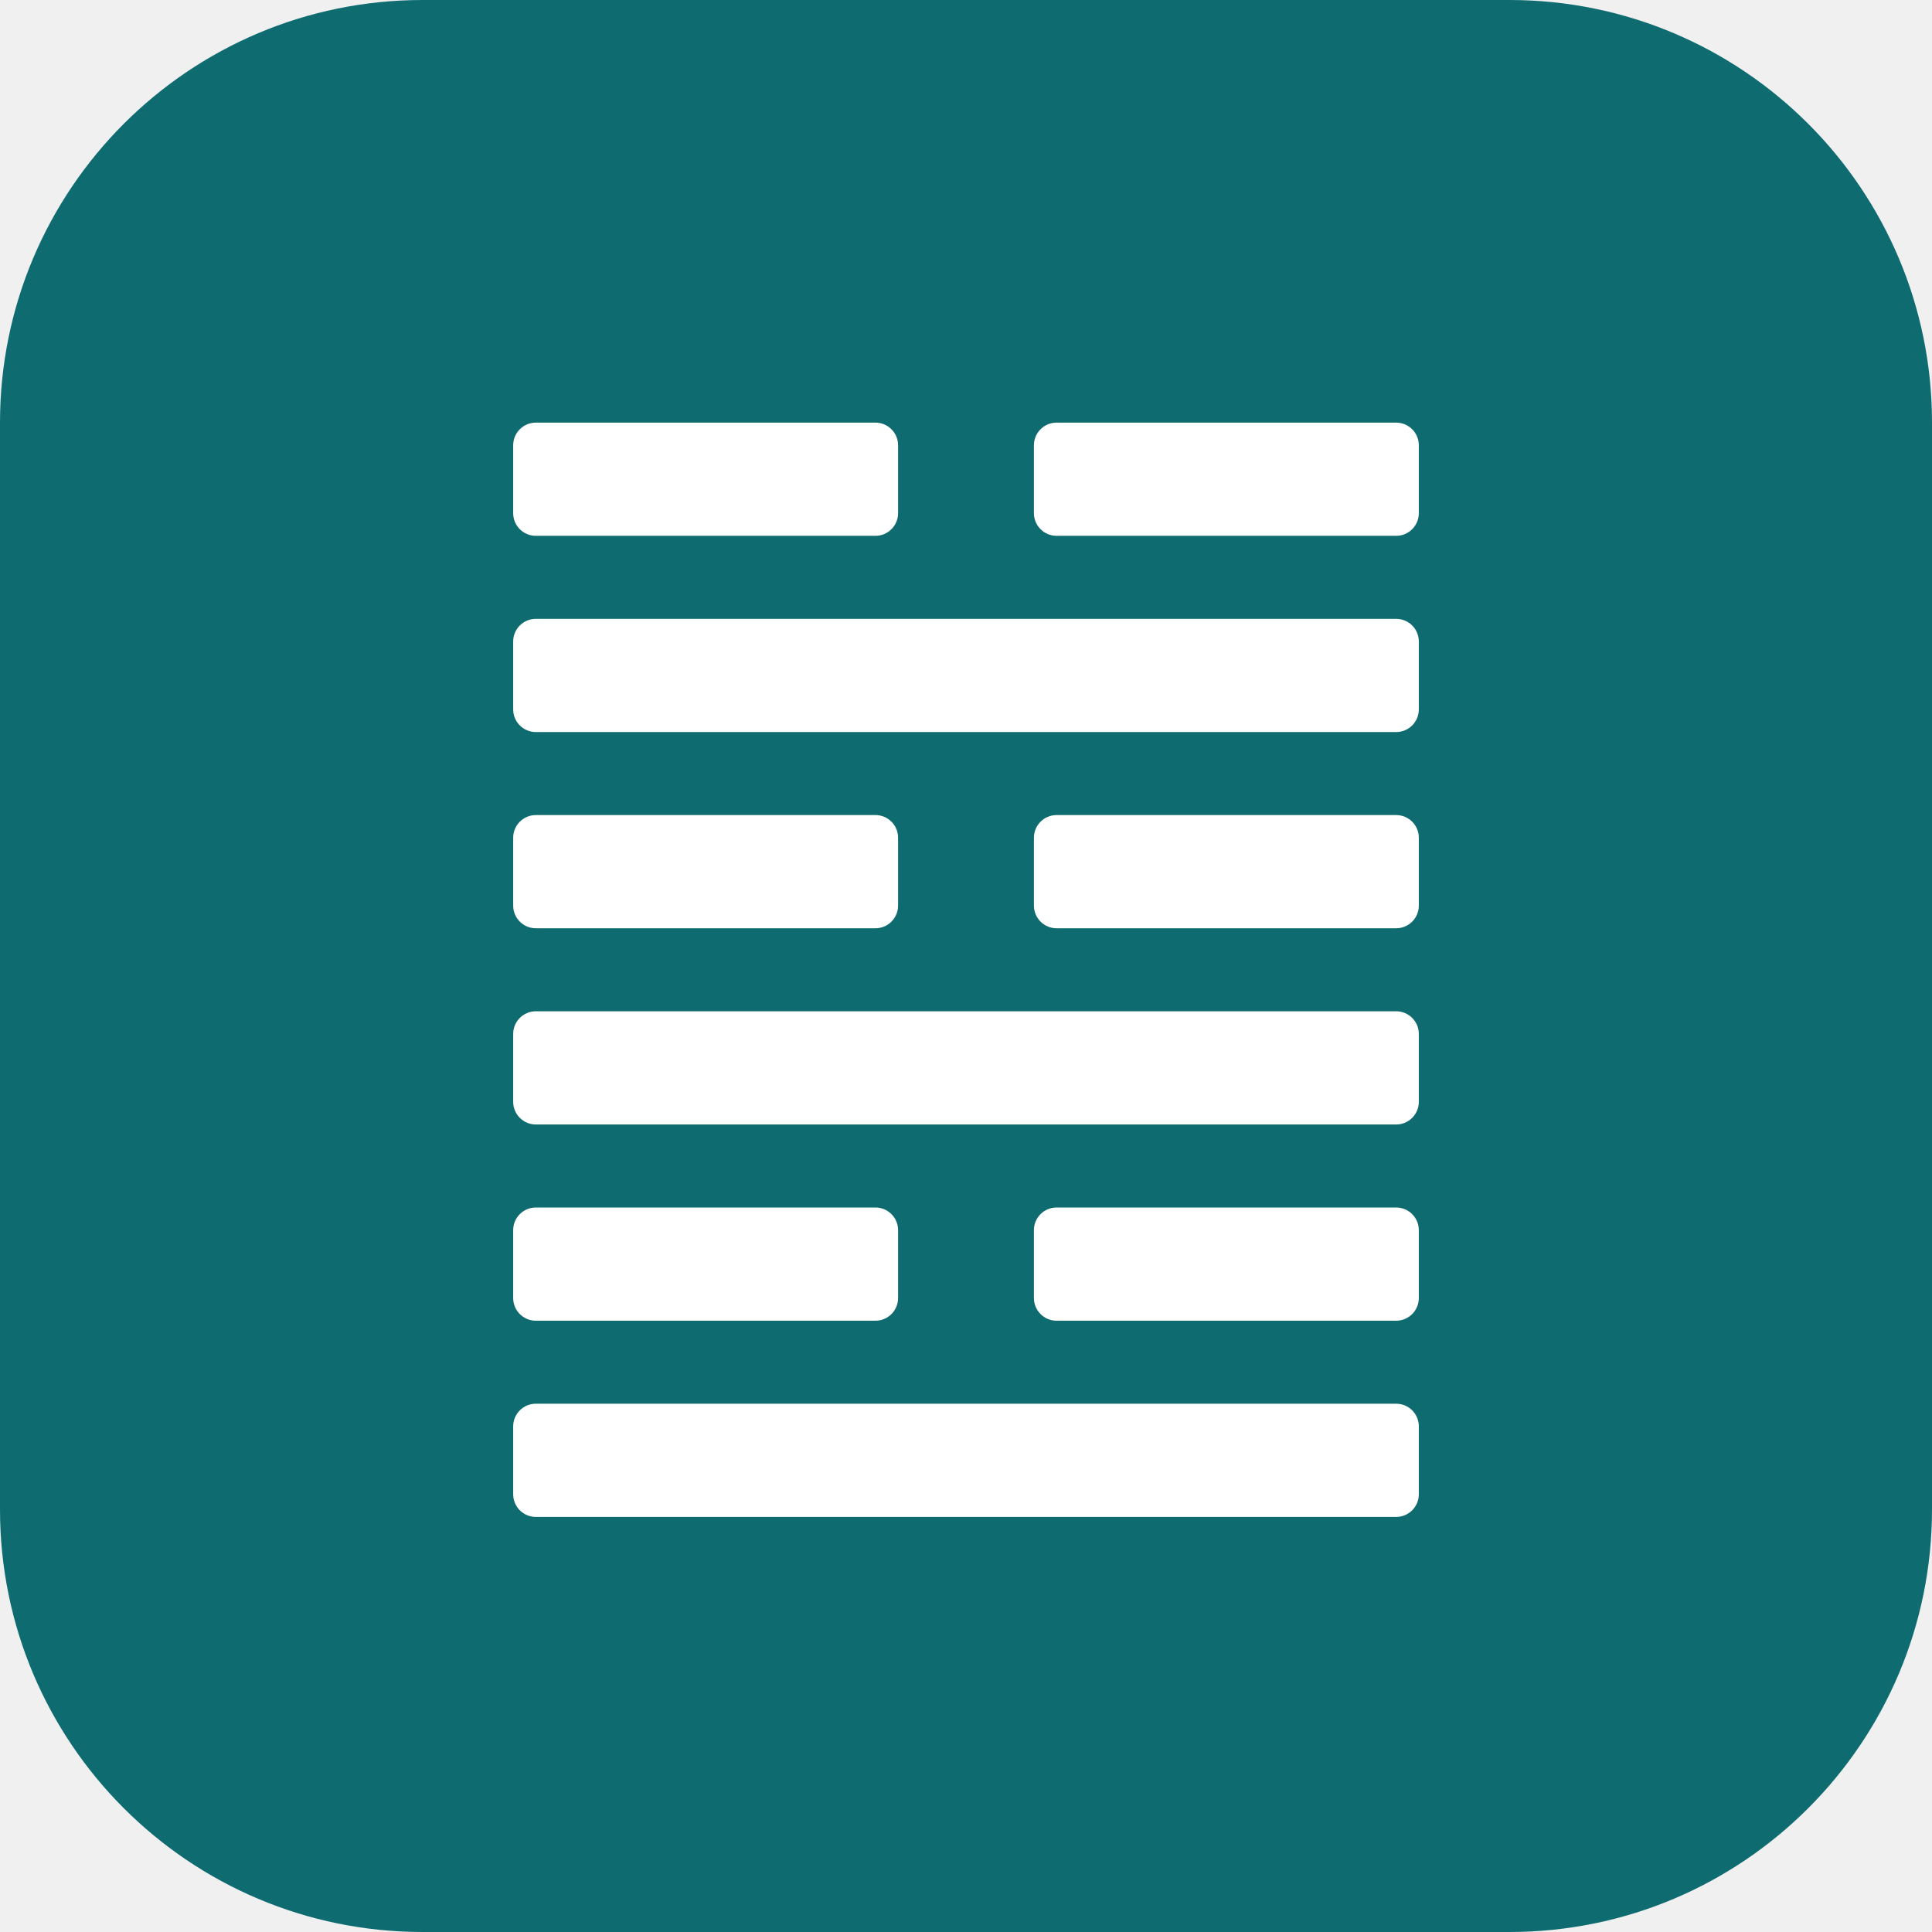
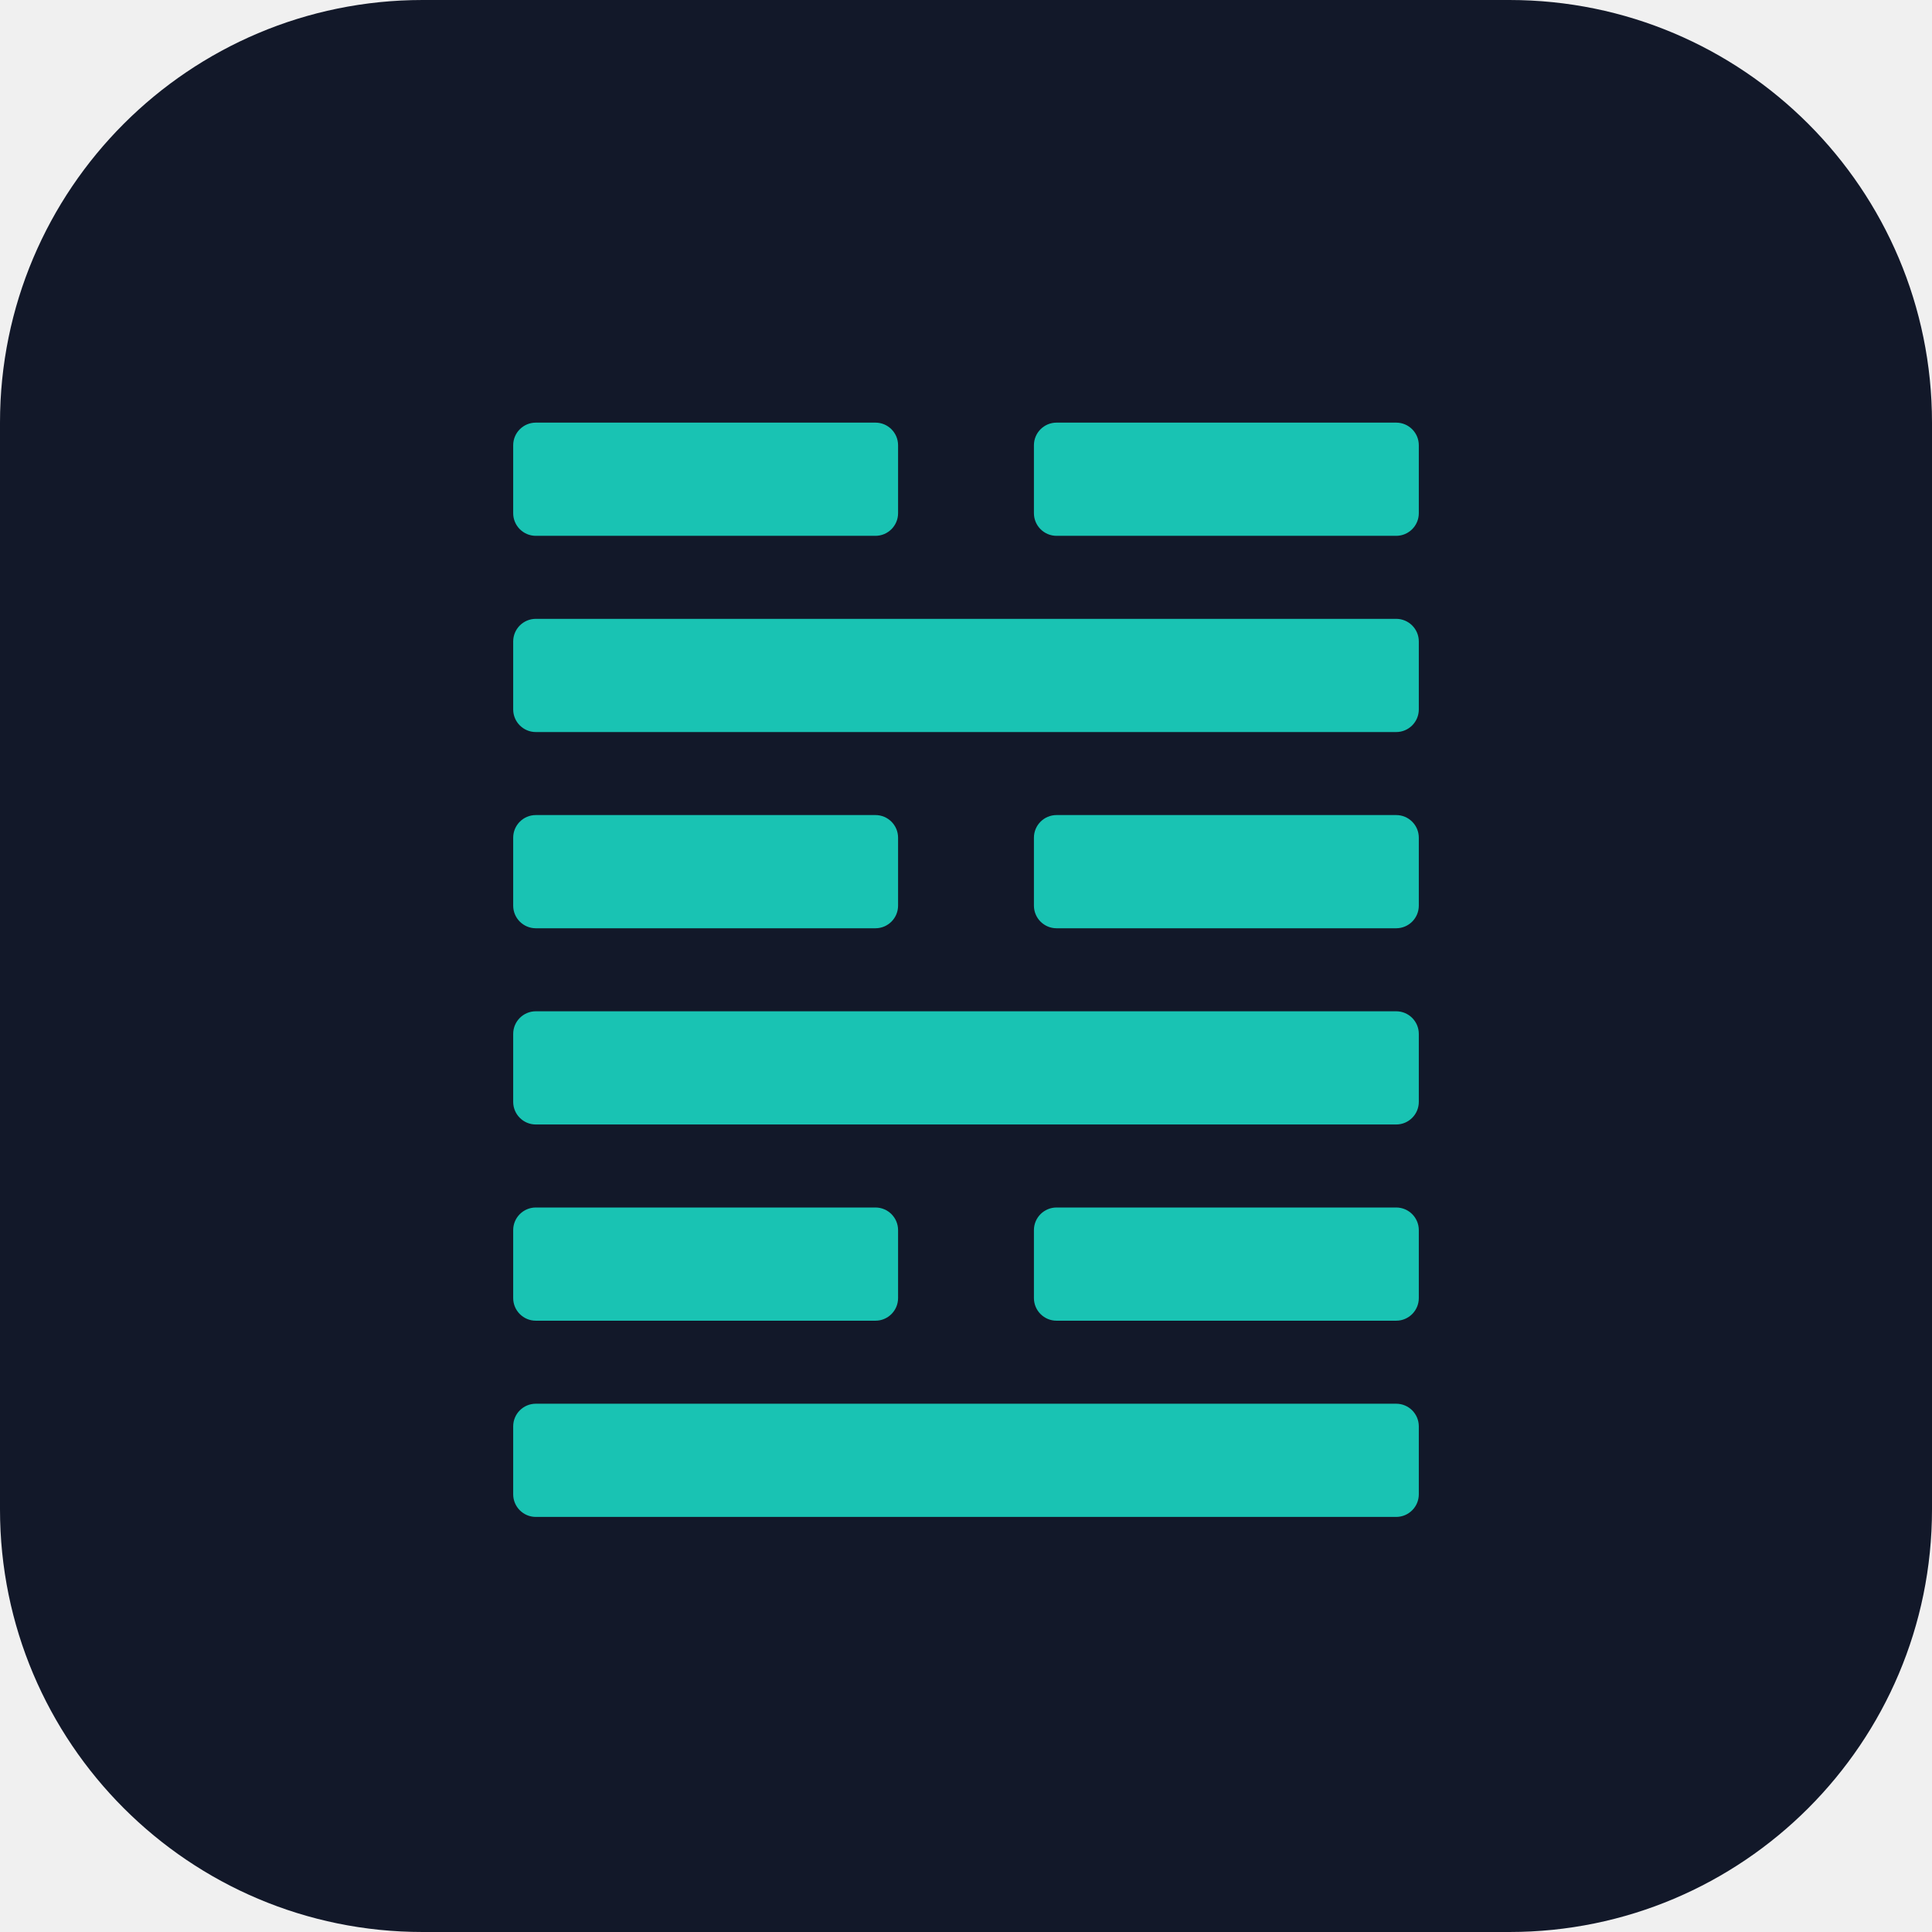
<svg xmlns="http://www.w3.org/2000/svg" width="512" height="512" viewBox="0 0 512 512">
-   <rect width="512" height="512" rx="112" fill="#0e6b70" />
-   <rect x="136" y="372" width="240" height="30" rx="6" fill="#ffffff" />
-   <rect x="136" y="320" width="102" height="30" rx="6" fill="#ffffff" />
-   <rect x="274" y="320" width="102" height="30" rx="6" fill="#ffffff" />
-   <rect x="136" y="268" width="240" height="30" rx="6" fill="#ffffff" />
-   <rect x="136" y="216" width="102" height="30" rx="6" fill="#ffffff" />
-   <rect x="274" y="216" width="102" height="30" rx="6" fill="#ffffff" />
-   <rect x="136" y="164" width="240" height="30" rx="6" fill="#ffffff" />
-   <rect x="136" y="112" width="102" height="30" rx="6" fill="#ffffff" />
-   <rect x="274" y="112" width="102" height="30" rx="6" fill="#ffffff" />
+   <rect width="512" height="512" rx="112" fill="#121829" />
+   <rect x="136" y="372" width="240" height="30" rx="6" fill="#19c3b3" />
+   <rect x="136" y="320" width="102" height="30" rx="6" fill="#19c3b3" />
+   <rect x="274" y="320" width="102" height="30" rx="6" fill="#19c3b3" />
+   <rect x="136" y="268" width="240" height="30" rx="6" fill="#19c3b3" />
+   <rect x="136" y="216" width="102" height="30" rx="6" fill="#19c3b3" />
+   <rect x="274" y="216" width="102" height="30" rx="6" fill="#19c3b3" />
+   <rect x="136" y="164" width="240" height="30" rx="6" fill="#19c3b3" />
+   <rect x="136" y="112" width="102" height="30" rx="6" fill="#19c3b3" />
+   <rect x="274" y="112" width="102" height="30" rx="6" fill="#19c3b3" />
</svg>
